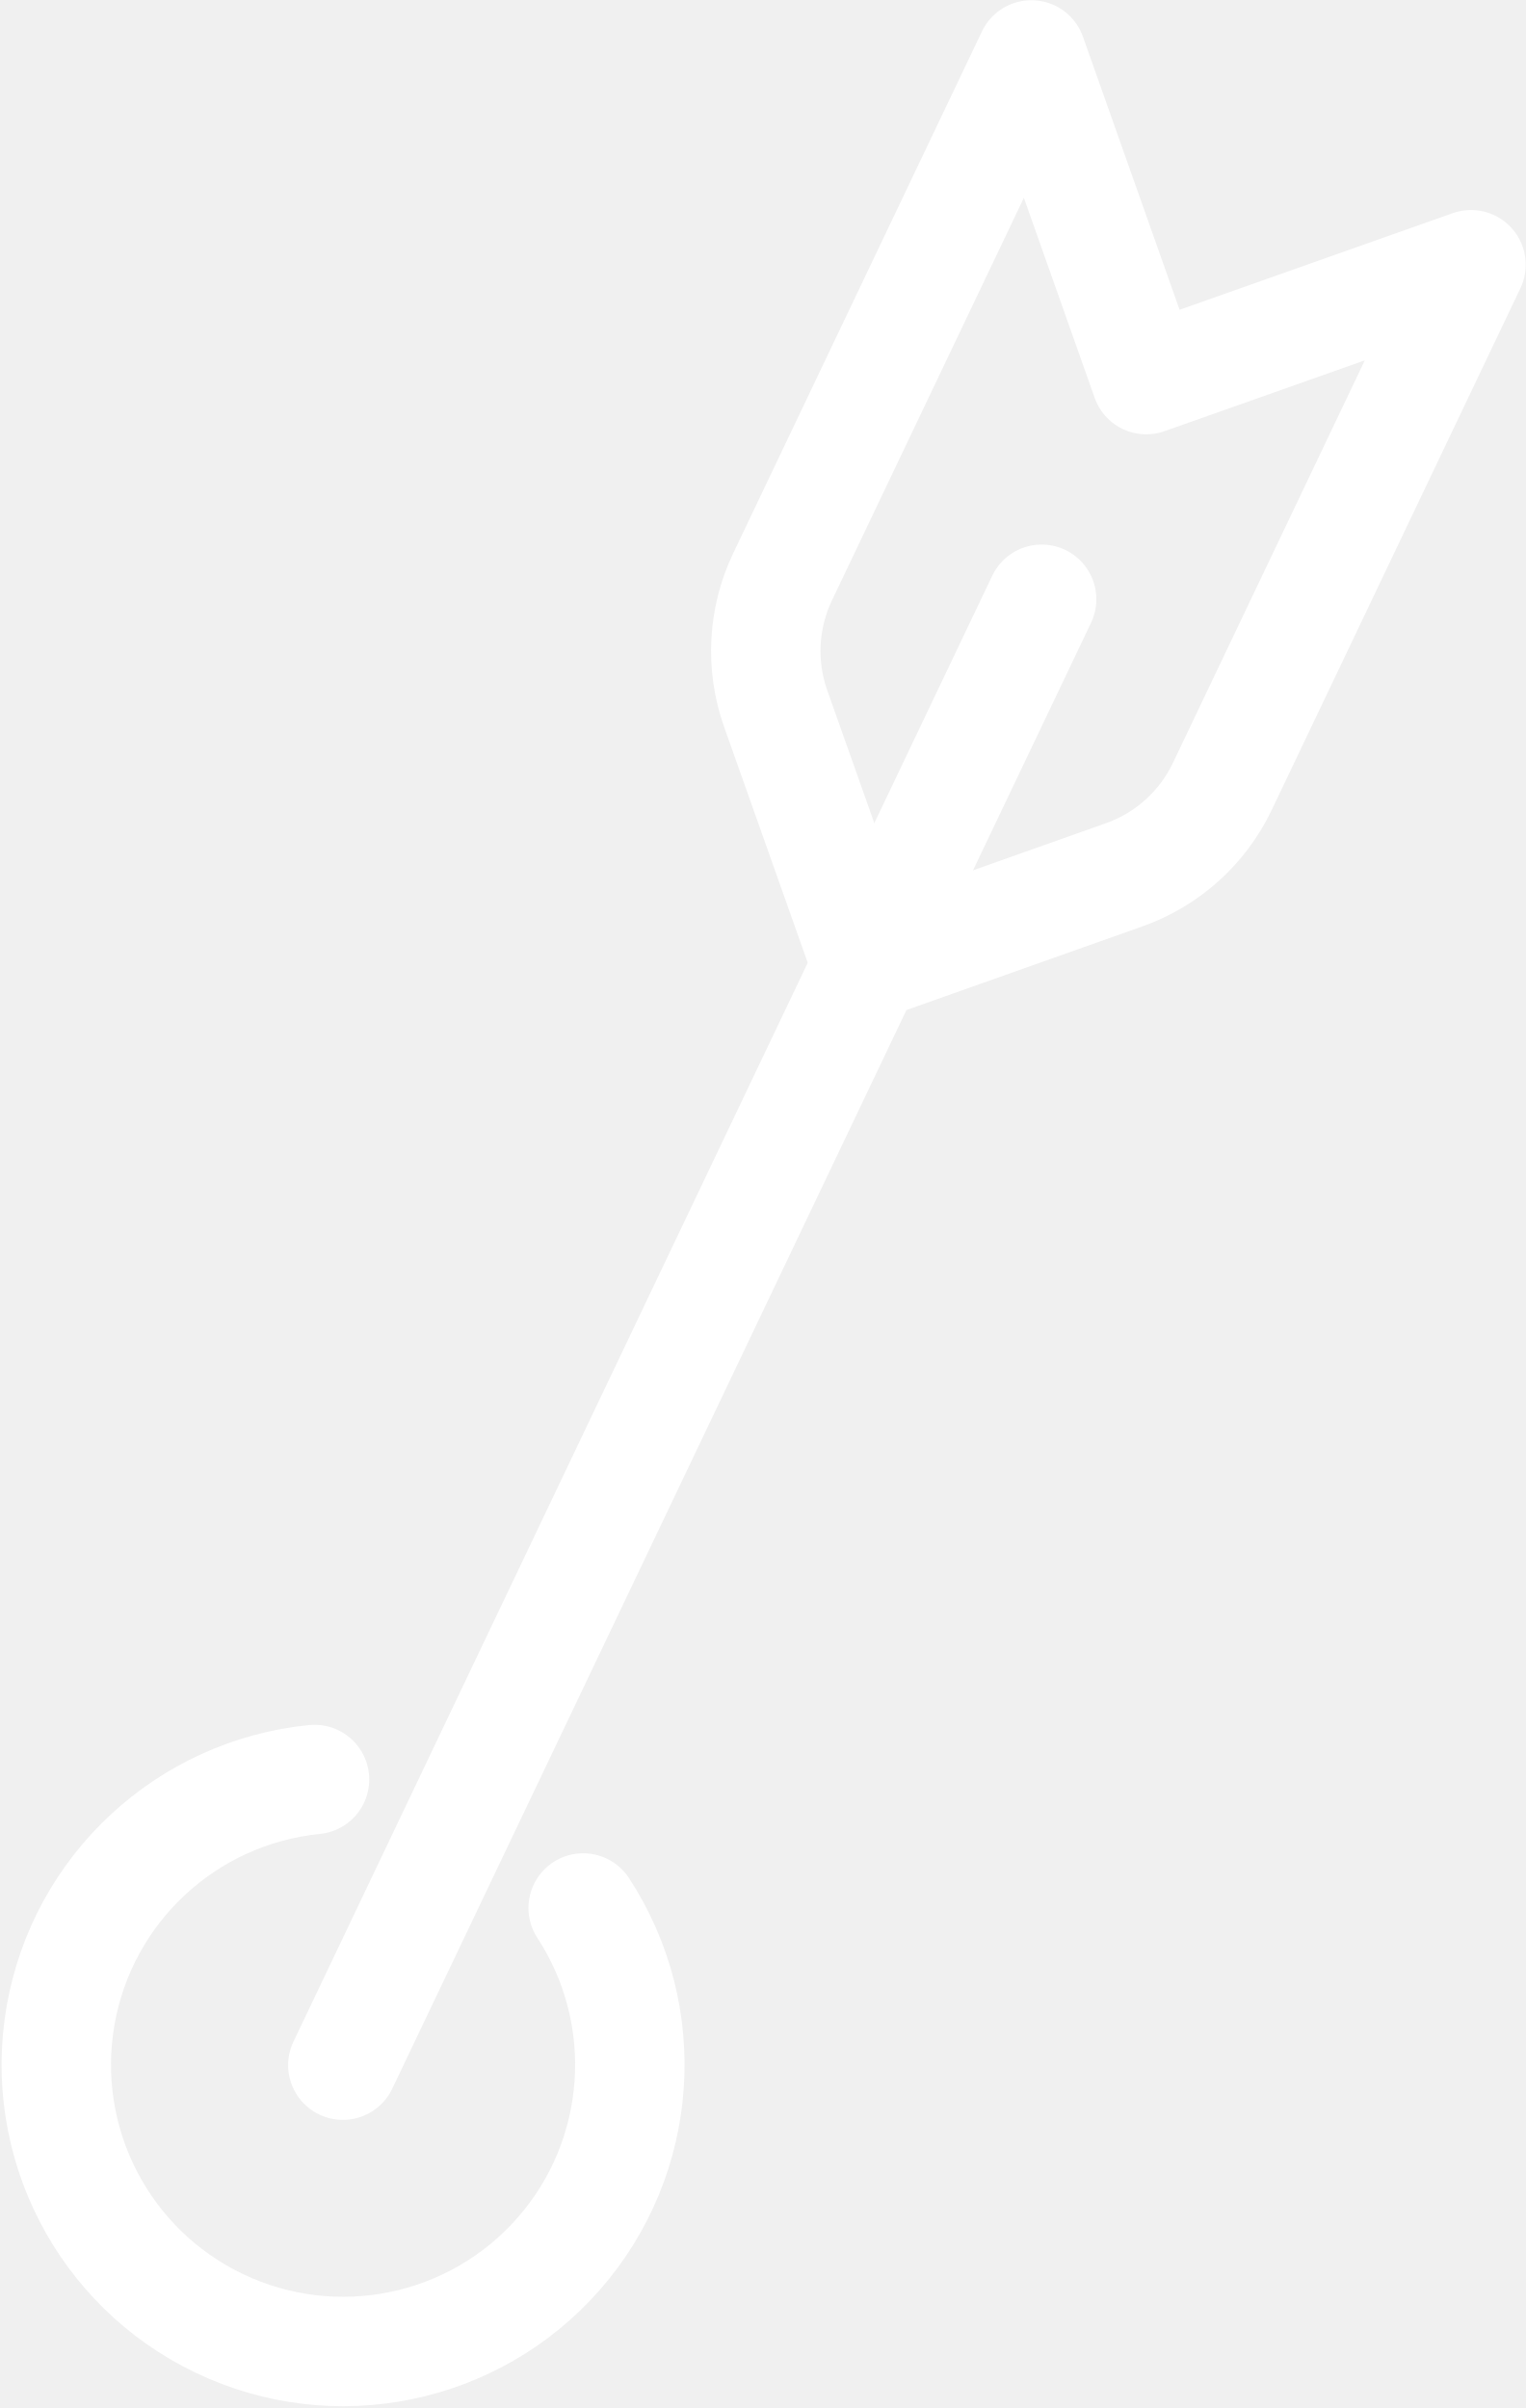
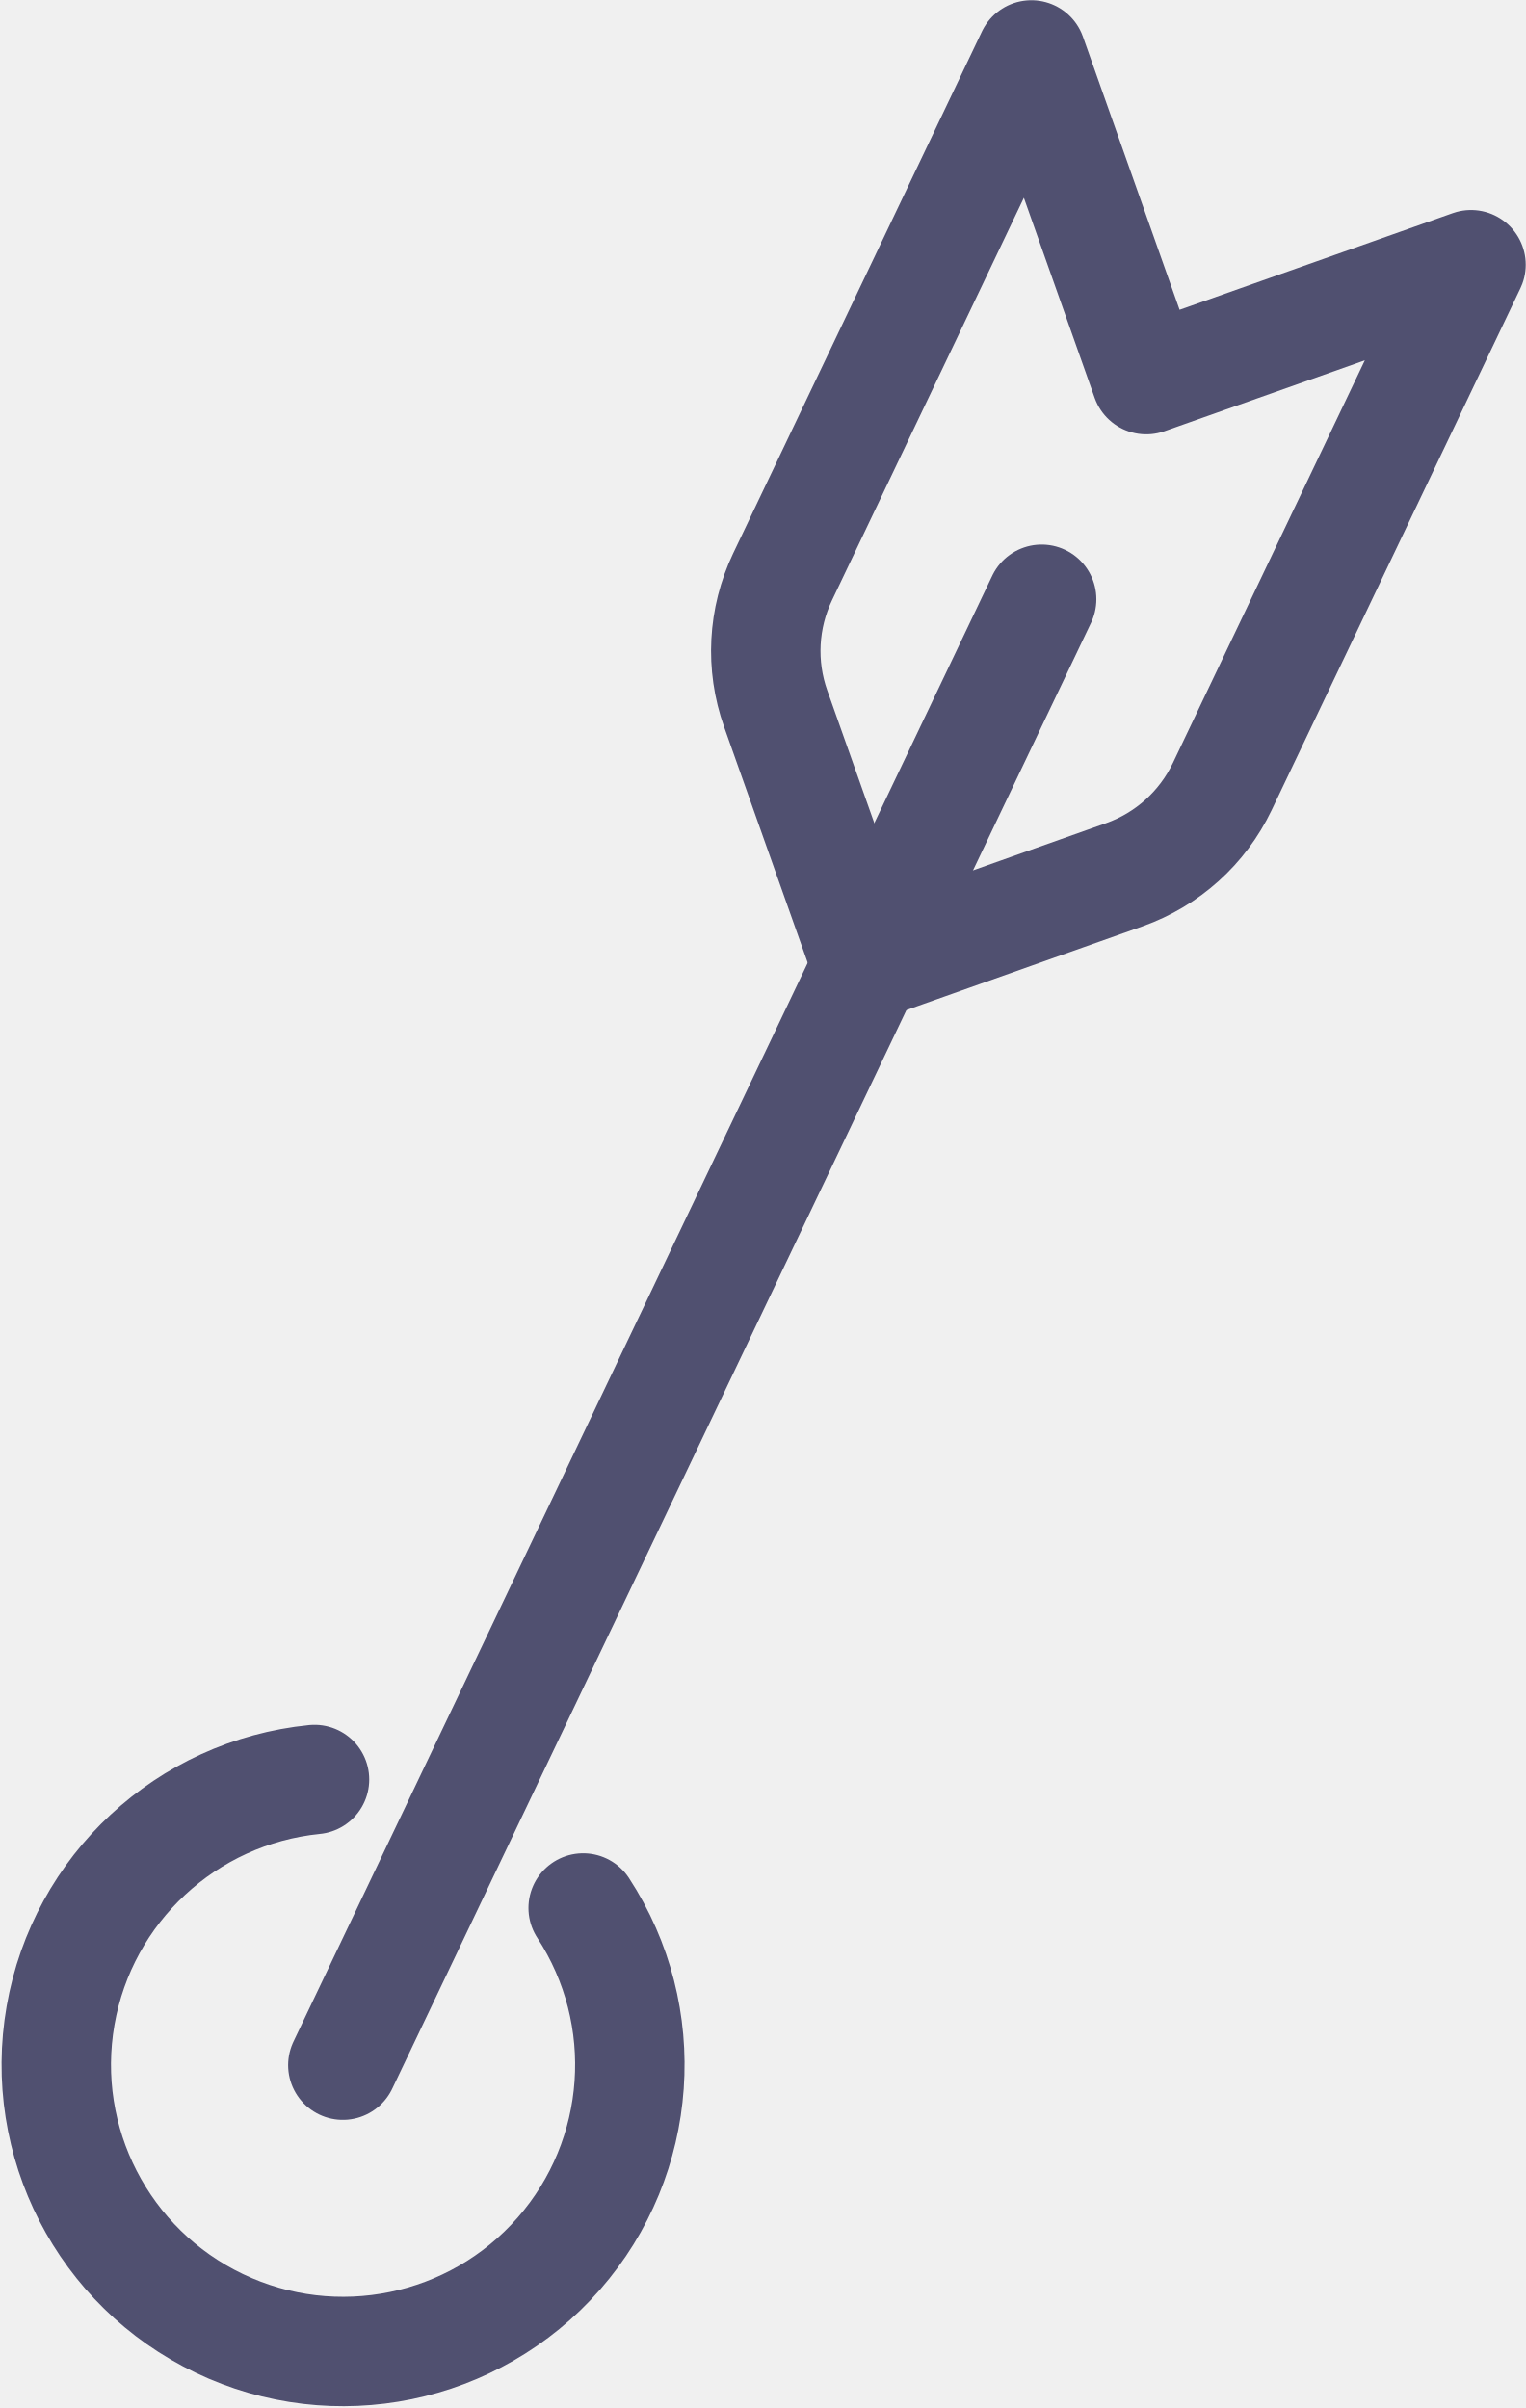
<svg xmlns="http://www.w3.org/2000/svg" width="27.888" height="44.017" viewBox="0 0 27.888 44.017">
  <g id="spearfishing-icon" transform="translate(-397.525 -3077.911)">
-     <path id="Path_233" data-name="Path 233" d="M403.273,3110.439a5.241,5.241,0,1,0,4.91,2.349" fill="none" stroke="#fff" stroke-linecap="round" stroke-linejoin="round" stroke-width="2" />
-     <line id="Line_35" data-name="Line 35" y1="26.796" x2="12.771" transform="translate(403.791 3088.865)" fill="none" stroke="#fff" stroke-linecap="round" stroke-linejoin="round" stroke-width="2" />
-     <path id="Path_234" data-name="Path 234" d="M418.075,3093.9l-4.706,1.669-1.668-4.706a3.151,3.151,0,0,1,.126-2.407l4.547-9.541,2.1,5.935,5.935-2.1-4.547,9.541A3.151,3.151,0,0,1,418.075,3093.9Z" fill="none" stroke="#fff" stroke-linecap="round" stroke-linejoin="round" stroke-width="2" />
+     <path id="Path_233" data-name="Path 233" d="M403.273,3110.439a5.241,5.241,0,1,0,4.91,2.349" fill="none" stroke="#505070" stroke-linecap="round" stroke-linejoin="round" stroke-width="2" />
+     <line id="Line_35" data-name="Line 35" y1="26.796" x2="12.771" transform="translate(403.791 3088.865)" fill="none" stroke="#505070" stroke-linecap="round" stroke-linejoin="round" stroke-width="2" />
+     <path id="Path_234" data-name="Path 234" d="M418.075,3093.9l-4.706,1.669-1.668-4.706a3.151,3.151,0,0,1,.126-2.407l4.547-9.541,2.1,5.935,5.935-2.1-4.547,9.541A3.151,3.151,0,0,1,418.075,3093.9Z" fill="none" stroke="#505070" stroke-linecap="round" stroke-linejoin="round" stroke-width="2" />
  </g>
</svg>
